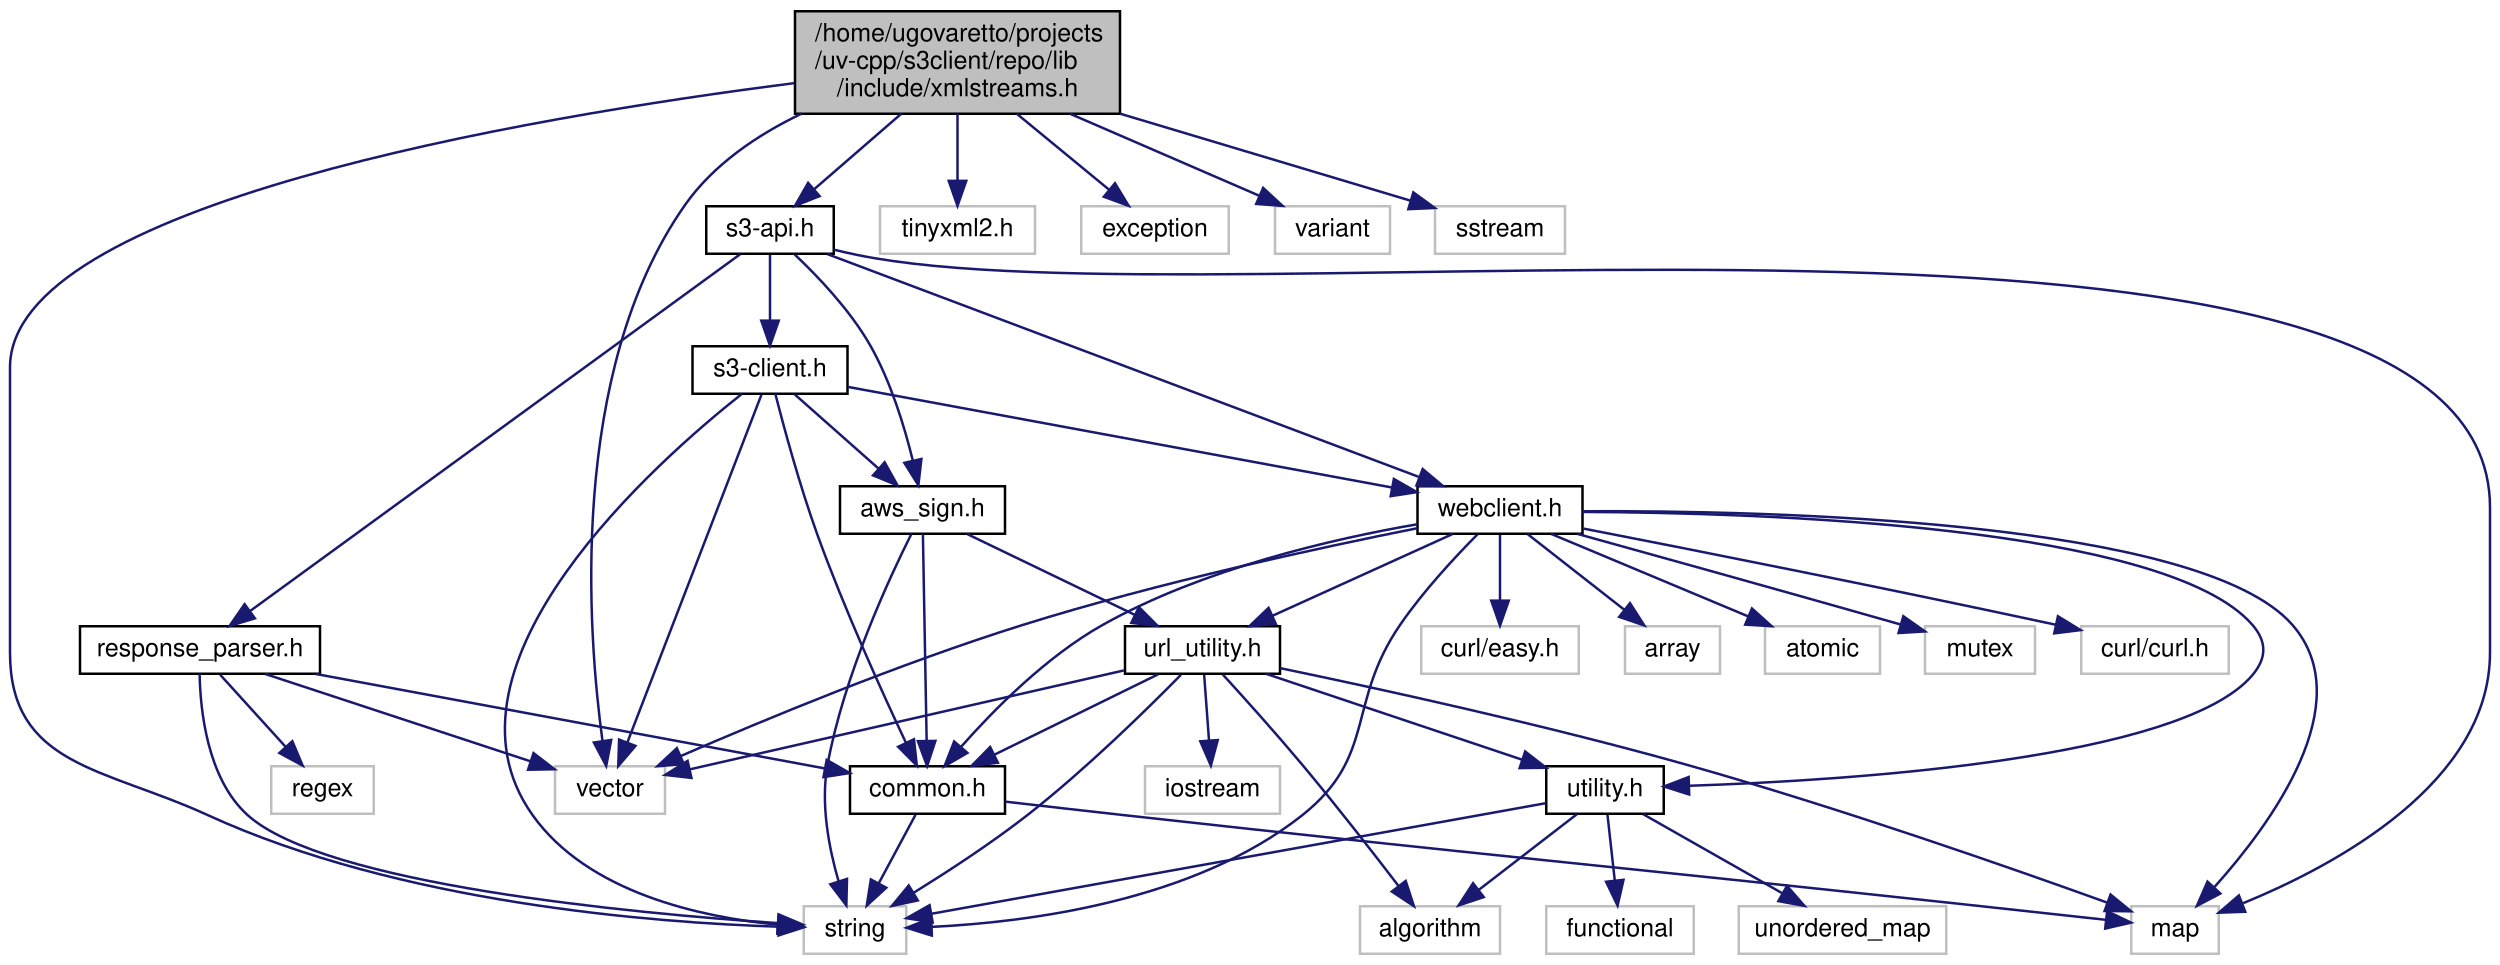
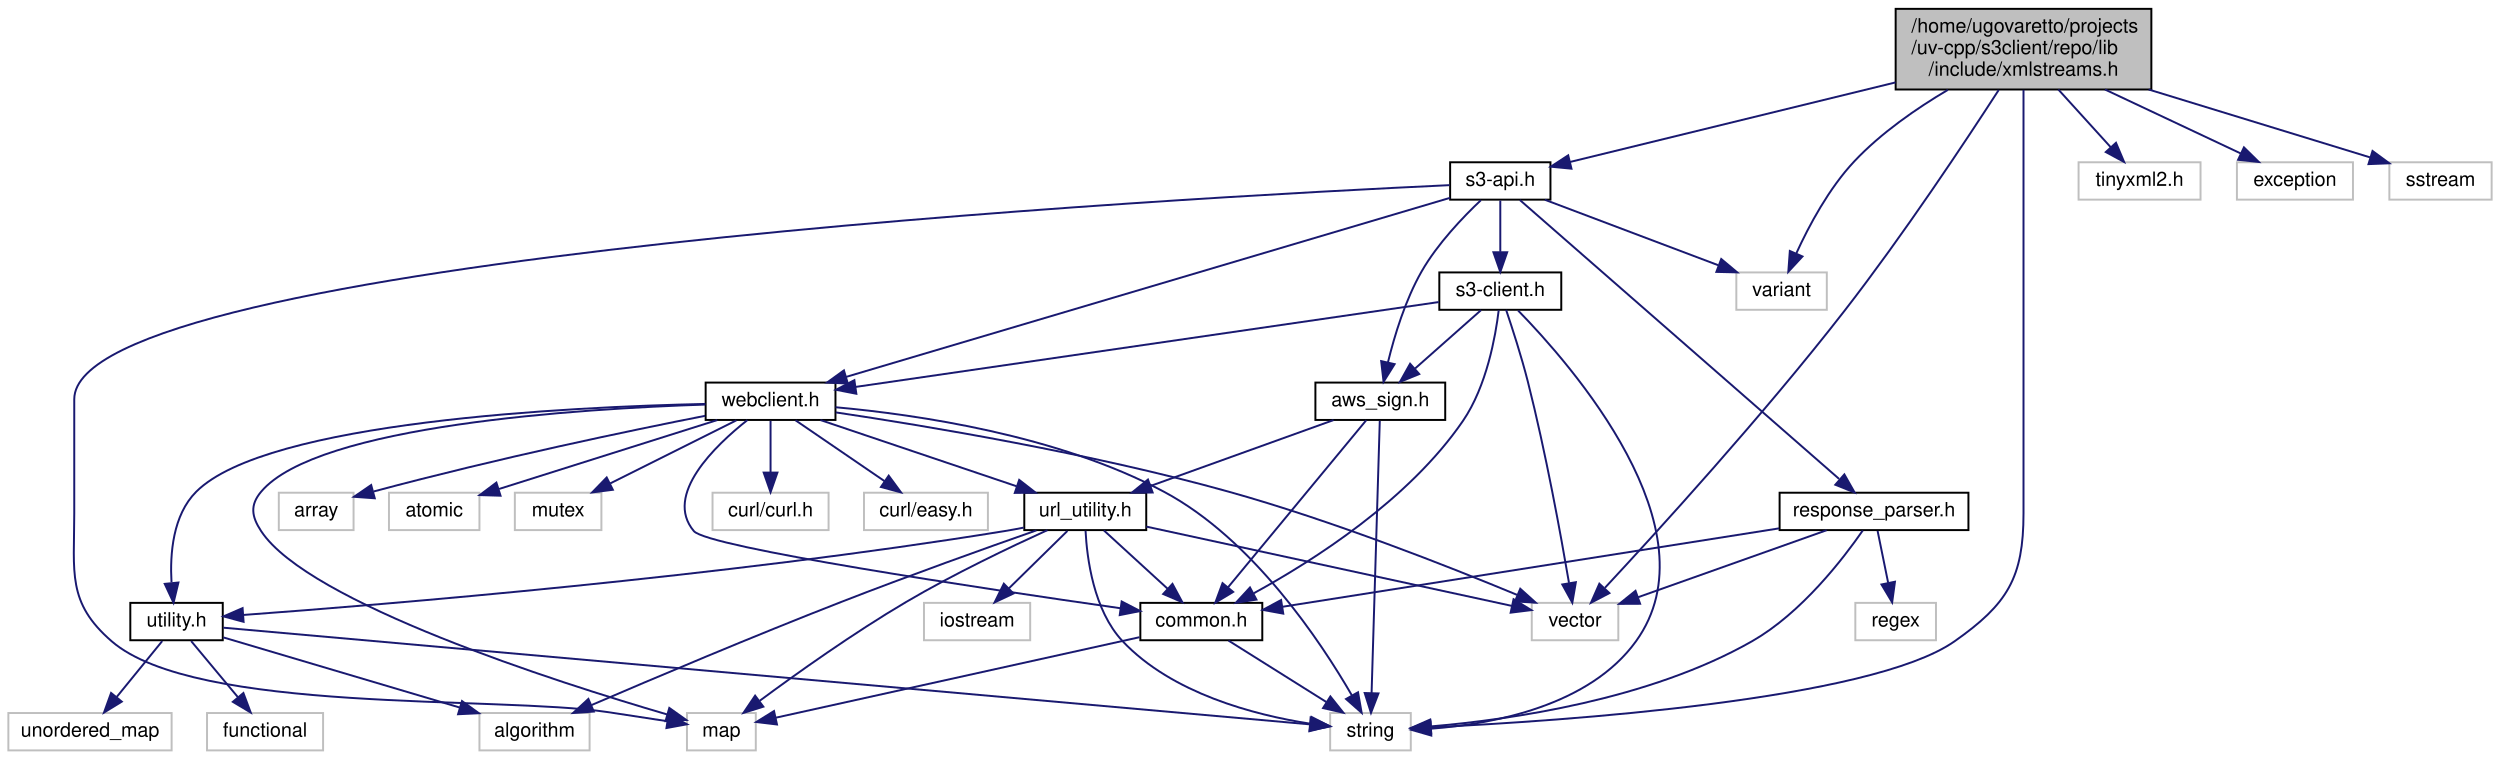
- <svg xmlns="http://www.w3.org/2000/svg" xmlns:xlink="http://www.w3.org/1999/xlink" width="1000pt" height="386pt" viewBox="0.00 0.00 1000.00 386.00">
+ <svg xmlns="http://www.w3.org/2000/svg" xmlns:xlink="http://www.w3.org/1999/xlink" width="1271pt" height="386pt" viewBox="0.00 0.00 1270.50 386.00">
  <g id="graph0" class="graph" transform="scale(1 1) rotate(0) translate(4 382)">
    <g id="node1" class="node">
      <g id="a_node1">
        <a xlink:title="xml parser and generator.">
-           <polygon fill="#bfbfbf" stroke="black" points="314,-336.5 314,-377.5 444,-377.5 444,-336.5 314,-336.5" />
-           <text text-anchor="start" x="322" y="-365.5" font-family="Helvetica,sans-Serif" font-size="10.00">/home/ugovaretto/projects</text>
-           <text text-anchor="start" x="322" y="-354.5" font-family="Helvetica,sans-Serif" font-size="10.00">/uv-cpp/s3client/repo/lib</text>
-           <text text-anchor="middle" x="379" y="-343.5" font-family="Helvetica,sans-Serif" font-size="10.00">/include/xmlstreams.h</text>
+           <polygon fill="#bfbfbf" stroke="black" points="959.5,-336.5 959.5,-377.5 1089.5,-377.5 1089.5,-336.5 959.5,-336.5" />
+           <text text-anchor="start" x="967.5" y="-365.5" font-family="Helvetica,sans-Serif" font-size="10.00">/home/ugovaretto/projects</text>
+           <text text-anchor="start" x="967.5" y="-354.5" font-family="Helvetica,sans-Serif" font-size="10.00">/uv-cpp/s3client/repo/lib</text>
+           <text text-anchor="middle" x="1024.5" y="-343.5" font-family="Helvetica,sans-Serif" font-size="10.00">/include/xmlstreams.h</text>
        </a>
      </g>
    </g>
    <g id="node2" class="node">
      <g id="a_node2">
        <a xlink:href="s3-api_8h.html" target="_top" xlink:title="declarations of S3Api class.">
-           <polygon fill="none" stroke="black" points="278.5,-280.5 278.5,-299.5 329.5,-299.5 329.5,-280.5 278.5,-280.5" />
-           <text text-anchor="middle" x="304" y="-287.5" font-family="Helvetica,sans-Serif" font-size="10.00">s3-api.h</text>
+           <polygon fill="none" stroke="black" points="733,-280.5 733,-299.5 784,-299.5 784,-280.5 733,-280.5" />
+           <text text-anchor="middle" x="758.5" y="-287.5" font-family="Helvetica,sans-Serif" font-size="10.00">s3-api.h</text>
        </a>
      </g>
    </g>
    <g id="edge1" class="edge">
-       <path fill="none" stroke="midnightblue" d="M356.5,-336.5C345.33,-326.82 332.04,-315.3 321.62,-306.27" />
-       <polygon fill="midnightblue" stroke="midnightblue" points="323.83,-303.56 313.98,-299.65 319.25,-308.85 323.83,-303.56" />
+       <path fill="none" stroke="midnightblue" d="M959.43,-340.1C907.28,-327.36 836.09,-309.96 793.94,-299.66" />
+       <polygon fill="midnightblue" stroke="midnightblue" points="794.68,-296.24 784.14,-297.26 793.02,-303.04 794.68,-296.24" />
    </g>
    <g id="node6" class="node">
      <g id="a_node6">
        <a xlink:title=" ">
-           <polygon fill="none" stroke="#bfbfbf" points="317.5,-0.5 317.5,-19.5 358.5,-19.5 358.5,-0.5 317.5,-0.5" />
-           <text text-anchor="middle" x="338" y="-7.5" font-family="Helvetica,sans-Serif" font-size="10.00">string</text>
-         </a>
-       </g>
-     </g>
-     <g id="edge45" class="edge">
-       <path fill="none" stroke="midnightblue" d="M313.85,-348.78C205.49,-334.93 0,-300.1 0,-235 0,-235 0,-235 0,-121 0,-75.53 37.68,-74.96 79,-56 155.9,-20.71 257.26,-12.93 307.31,-11.33" />
-       <polygon fill="midnightblue" stroke="midnightblue" points="307.57,-14.82 317.47,-11.07 307.39,-7.82 307.57,-14.82" />
+           <polygon fill="none" stroke="#bfbfbf" points="672,-0.5 672,-19.5 713,-19.5 713,-0.5 672,-0.5" />
+           <text text-anchor="middle" x="692.5" y="-7.5" font-family="Helvetica,sans-Serif" font-size="10.00">string</text>
+         </a>
+       </g>
+     </g>
+     <g id="edge46" class="edge">
+       <path fill="none" stroke="midnightblue" d="M1024.5,-336.3C1024.5,-312.35 1024.5,-270.71 1024.5,-235 1024.5,-235 1024.5,-235 1024.5,-121 1024.5,-88.19 1016.33,-74.89 989.5,-56 946.99,-26.06 790.52,-15.46 723.4,-12.24" />
+       <polygon fill="midnightblue" stroke="midnightblue" points="723.21,-8.72 713.06,-11.76 722.89,-15.72 723.21,-8.72" />
    </g>
    <g id="node10" class="node">
      <g id="a_node10">
        <a xlink:title=" ">
-           <polygon fill="none" stroke="#bfbfbf" points="218,-56.5 218,-75.5 262,-75.5 262,-56.5 218,-56.5" />
-           <text text-anchor="middle" x="240" y="-63.5" font-family="Helvetica,sans-Serif" font-size="10.00">vector</text>
-         </a>
-       </g>
-     </g>
-     <g id="edge47" class="edge">
-       <path fill="none" stroke="midnightblue" d="M316.53,-336.5C298.86,-328.01 281.37,-316.19 270,-300 222.99,-233.04 231.23,-127.94 237,-85.6" />
-       <polygon fill="midnightblue" stroke="midnightblue" points="240.48,-86.02 238.48,-75.61 233.55,-84.99 240.48,-86.02" />
+           <polygon fill="none" stroke="#bfbfbf" points="774.5,-56.5 774.5,-75.5 818.5,-75.5 818.5,-56.5 774.5,-56.5" />
+           <text text-anchor="middle" x="796.5" y="-63.5" font-family="Helvetica,sans-Serif" font-size="10.00">vector</text>
+         </a>
+       </g>
+     </g>
+     <g id="edge48" class="edge">
+       <path fill="none" stroke="midnightblue" d="M1011.91,-336.27C994.94,-310.03 963.39,-262.47 933.5,-224 891.86,-170.41 837.68,-111.06 811.7,-83.16" />
+       <polygon fill="midnightblue" stroke="midnightblue" points="813.97,-80.47 804.59,-75.55 808.86,-85.25 813.97,-80.47" />
    </g>
    <g id="node23" class="node">
      <g id="a_node23">
        <a xlink:title=" ">
-           <polygon fill="none" stroke="#bfbfbf" points="348,-280.5 348,-299.5 410,-299.5 410,-280.5 348,-280.5" />
-           <text text-anchor="middle" x="379" y="-287.5" font-family="Helvetica,sans-Serif" font-size="10.00">tinyxml2.h</text>
-         </a>
-       </g>
-     </g>
-     <g id="edge43" class="edge">
-       <path fill="none" stroke="midnightblue" d="M379,-336.5C379,-328.07 379,-318.24 379,-309.87" />
-       <polygon fill="midnightblue" stroke="midnightblue" points="382.5,-309.65 379,-299.65 375.5,-309.65 382.5,-309.65" />
+           <polygon fill="none" stroke="#bfbfbf" points="878.5,-224.5 878.5,-243.5 924.5,-243.5 924.5,-224.5 878.5,-224.5" />
+           <text text-anchor="middle" x="901.5" y="-231.5" font-family="Helvetica,sans-Serif" font-size="10.00">variant</text>
+         </a>
+       </g>
+     </g>
+     <g id="edge47" class="edge">
+       <path fill="none" stroke="midnightblue" d="M986.04,-336.31C970.03,-326.84 952.06,-314.4 938.5,-300 925.59,-286.29 915.43,-267.25 909.05,-253.32" />
+       <polygon fill="midnightblue" stroke="midnightblue" points="912.12,-251.62 904.93,-243.84 905.7,-254.41 912.12,-251.62" />
    </g>
    <g id="node24" class="node">
      <g id="a_node24">
        <a xlink:title=" ">
-           <polygon fill="none" stroke="#bfbfbf" points="428.5,-280.5 428.5,-299.5 487.5,-299.5 487.5,-280.5 428.5,-280.5" />
-           <text text-anchor="middle" x="458" y="-287.5" font-family="Helvetica,sans-Serif" font-size="10.00">exception</text>
+           <polygon fill="none" stroke="#bfbfbf" points="1052.5,-280.5 1052.5,-299.5 1114.5,-299.5 1114.5,-280.5 1052.5,-280.5" />
+           <text text-anchor="middle" x="1083.5" y="-287.5" font-family="Helvetica,sans-Serif" font-size="10.00">tinyxml2.h</text>
        </a>
      </g>
    </g>
    <g id="edge44" class="edge">
-       <path fill="none" stroke="midnightblue" d="M402.7,-336.5C414.58,-326.72 428.74,-315.07 439.76,-306.01" />
-       <polygon fill="midnightblue" stroke="midnightblue" points="441.99,-308.71 447.48,-299.65 437.54,-303.3 441.99,-308.71" />
+       <path fill="none" stroke="midnightblue" d="M1042.2,-336.5C1050.73,-327.11 1060.82,-315.98 1068.9,-307.08" />
+       <polygon fill="midnightblue" stroke="midnightblue" points="1071.52,-309.41 1075.65,-299.65 1066.33,-304.7 1071.52,-309.41" />
    </g>
    <g id="node25" class="node">
      <g id="a_node25">
        <a xlink:title=" ">
-           <polygon fill="none" stroke="#bfbfbf" points="506,-280.5 506,-299.5 552,-299.5 552,-280.5 506,-280.5" />
-           <text text-anchor="middle" x="529" y="-287.5" font-family="Helvetica,sans-Serif" font-size="10.00">variant</text>
-         </a>
-       </g>
-     </g>
-     <g id="edge46" class="edge">
-       <path fill="none" stroke="midnightblue" d="M424,-336.5C448.55,-325.86 478.23,-313 499.76,-303.67" />
-       <polygon fill="midnightblue" stroke="midnightblue" points="501.25,-306.84 509.03,-299.65 498.47,-300.42 501.25,-306.84" />
+           <polygon fill="none" stroke="#bfbfbf" points="1133,-280.5 1133,-299.5 1192,-299.5 1192,-280.5 1133,-280.5" />
+           <text text-anchor="middle" x="1162.5" y="-287.5" font-family="Helvetica,sans-Serif" font-size="10.00">exception</text>
+         </a>
+       </g>
+     </g>
+     <g id="edge45" class="edge">
+       <path fill="none" stroke="midnightblue" d="M1065.9,-336.5C1088.28,-325.96 1115.3,-313.23 1135.06,-303.92" />
+       <polygon fill="midnightblue" stroke="midnightblue" points="1136.57,-307.08 1144.13,-299.65 1133.59,-300.75 1136.57,-307.08" />
    </g>
    <g id="node26" class="node">
      <g id="a_node26">
        <a xlink:title=" ">
-           <polygon fill="none" stroke="#bfbfbf" points="570,-280.5 570,-299.5 622,-299.5 622,-280.5 570,-280.5" />
-           <text text-anchor="middle" x="596" y="-287.5" font-family="Helvetica,sans-Serif" font-size="10.00">sstream</text>
-         </a>
-       </g>
-     </g>
-     <g id="edge48" class="edge">
-       <path fill="none" stroke="midnightblue" d="M444.11,-336.5C482.18,-325.09 528.79,-311.13 560.26,-301.71" />
-       <polygon fill="midnightblue" stroke="midnightblue" points="561.34,-305.04 569.92,-298.81 559.33,-298.33 561.34,-305.04" />
+           <polygon fill="none" stroke="#bfbfbf" points="1210.5,-280.5 1210.5,-299.5 1262.5,-299.5 1262.5,-280.5 1210.5,-280.5" />
+           <text text-anchor="middle" x="1236.5" y="-287.5" font-family="Helvetica,sans-Serif" font-size="10.00">sstream</text>
+         </a>
+       </g>
+     </g>
+     <g id="edge49" class="edge">
+       <path fill="none" stroke="midnightblue" d="M1088.11,-336.5C1124.93,-325.21 1169.91,-311.42 1200.64,-302" />
+       <polygon fill="midnightblue" stroke="midnightblue" points="1201.94,-305.26 1210.48,-298.98 1199.89,-298.56 1201.94,-305.26" />
    </g>
    <g id="node3" class="node">
      <g id="a_node3">
        <a xlink:href="aws__sign_8h.html" target="_top" xlink:title="Public interface to signing URLs and HTTP headers with the S3v4 protocol standard.">
-           <polygon fill="none" stroke="black" points="332,-168.5 332,-187.5 398,-187.5 398,-168.5 332,-168.5" />
-           <text text-anchor="middle" x="365" y="-175.5" font-family="Helvetica,sans-Serif" font-size="10.00">aws_sign.h</text>
+           <polygon fill="none" stroke="black" points="664.5,-168.5 664.5,-187.5 730.5,-187.5 730.5,-168.5 664.5,-168.5" />
+           <text text-anchor="middle" x="697.5" y="-175.5" font-family="Helvetica,sans-Serif" font-size="10.00">aws_sign.h</text>
        </a>
      </g>
    </g>
    <g id="edge2" class="edge">
-       <path fill="none" stroke="midnightblue" d="M313.84,-280.24C322.82,-271.77 335.9,-258.15 344,-244 352.28,-229.52 357.8,-211.34 361.09,-197.89" />
-       <polygon fill="midnightblue" stroke="midnightblue" points="364.56,-198.41 363.35,-187.89 357.73,-196.87 364.56,-198.41" />
+       <path fill="none" stroke="midnightblue" d="M748.66,-280.24C739.68,-271.77 726.6,-258.15 718.5,-244 710.22,-229.52 704.7,-211.34 701.41,-197.89" />
+       <polygon fill="midnightblue" stroke="midnightblue" points="704.77,-196.87 699.15,-187.89 697.94,-198.41 704.77,-196.87" />
    </g>
    <g id="node5" class="node">
      <g id="a_node5">
        <a xlink:title=" ">
-           <polygon fill="none" stroke="#bfbfbf" points="848.5,-0.5 848.5,-19.5 883.5,-19.5 883.5,-0.5 848.5,-0.5" />
-           <text text-anchor="middle" x="866" y="-7.5" font-family="Helvetica,sans-Serif" font-size="10.00">map</text>
+           <polygon fill="none" stroke="#bfbfbf" points="345,-0.5 345,-19.5 380,-19.5 380,-0.5 345,-0.5" />
+           <text text-anchor="middle" x="362.5" y="-7.5" font-family="Helvetica,sans-Serif" font-size="10.00">map</text>
        </a>
      </g>
    </g>
    <g id="edge42" class="edge">
-       <path fill="none" stroke="midnightblue" d="M329.55,-282.12C332.72,-281.36 335.93,-280.63 339,-280 482.83,-250.46 992,-325.84 992,-179 992,-179 992,-179 992,-121 992,-68.98 930.29,-35.89 893.24,-20.72" />
-       <polygon fill="midnightblue" stroke="midnightblue" points="894.11,-17.3 883.52,-16.92 891.56,-23.82 894.11,-17.3" />
+       <path fill="none" stroke="midnightblue" d="M732.7,-287.87C603.55,-281.86 33.5,-251.25 33.5,-179 33.5,-179 33.5,-179 33.5,-121 33.5,-90.9 29.76,-75.71 52.5,-56 95.25,-18.95 248.55,-28.34 304.5,-20 314.49,-18.51 325.44,-16.83 335.11,-15.32" />
+       <polygon fill="midnightblue" stroke="midnightblue" points="335.66,-18.78 345,-13.77 334.57,-11.86 335.66,-18.78" />
    </g>
    <g id="node14" class="node">
      <g id="a_node14">
        <a xlink:href="response__parser_8h.html" target="_top" xlink:title="Functions to parse XML and HTTP headers.">
-           <polygon fill="none" stroke="black" points="28,-112.5 28,-131.5 124,-131.5 124,-112.5 28,-112.5" />
-           <text text-anchor="middle" x="76" y="-119.5" font-family="Helvetica,sans-Serif" font-size="10.00">response_parser.h</text>
+           <polygon fill="none" stroke="black" points="900.5,-112.5 900.5,-131.5 996.5,-131.5 996.5,-112.5 900.5,-112.5" />
+           <text text-anchor="middle" x="948.5" y="-119.5" font-family="Helvetica,sans-Serif" font-size="10.00">response_parser.h</text>
        </a>
      </g>
    </g>
    <g id="edge19" class="edge">
-       <path fill="none" stroke="midnightblue" d="M292.06,-280.31C255.13,-253.42 142.41,-171.35 96.14,-137.67" />
-       <polygon fill="midnightblue" stroke="midnightblue" points="97.96,-134.66 87.82,-131.61 93.84,-140.32 97.96,-134.66" />
+       <path fill="none" stroke="midnightblue" d="M768.45,-280.31C798.97,-253.64 891.6,-172.72 930.74,-138.52" />
+       <polygon fill="midnightblue" stroke="midnightblue" points="933.42,-140.82 938.65,-131.61 928.82,-135.55 933.42,-140.82" />
    </g>
    <g id="node16" class="node">
      <g id="a_node16">
        <a xlink:href="s3-client_8h.html" target="_top" xlink:title="declaration of functions and data types for sending S3 requests, signing URLs and downloading and upl...">
-           <polygon fill="none" stroke="black" points="273,-224.5 273,-243.5 335,-243.5 335,-224.5 273,-224.5" />
-           <text text-anchor="middle" x="304" y="-231.5" font-family="Helvetica,sans-Serif" font-size="10.00">s3-client.h</text>
+           <polygon fill="none" stroke="black" points="727.5,-224.5 727.5,-243.5 789.5,-243.5 789.5,-224.5 727.5,-224.5" />
+           <text text-anchor="middle" x="758.5" y="-231.5" font-family="Helvetica,sans-Serif" font-size="10.00">s3-client.h</text>
        </a>
      </g>
    </g>
    <g id="edge24" class="edge">
-       <path fill="none" stroke="midnightblue" d="M304,-280.08C304,-273.01 304,-262.86 304,-253.99" />
-       <polygon fill="midnightblue" stroke="midnightblue" points="307.5,-253.75 304,-243.75 300.5,-253.75 307.5,-253.75" />
+       <path fill="none" stroke="midnightblue" d="M758.5,-280.08C758.5,-273.01 758.5,-262.86 758.5,-253.99" />
+       <polygon fill="midnightblue" stroke="midnightblue" points="762,-253.75 758.5,-243.75 755,-253.75 762,-253.75" />
    </g>
    <g id="node17" class="node">
      <g id="a_node17">
        <a xlink:href="webclient_8h.html" target="_top" xlink:title="declaration of WebClient class wrapping libcurl to send web requests.">
-           <polygon fill="none" stroke="black" points="563,-168.5 563,-187.5 629,-187.5 629,-168.5 563,-168.5" />
-           <text text-anchor="middle" x="596" y="-175.5" font-family="Helvetica,sans-Serif" font-size="10.00">webclient.h</text>
+           <polygon fill="none" stroke="black" points="354.5,-168.5 354.5,-187.5 420.5,-187.5 420.5,-168.5 354.5,-168.5" />
+           <text text-anchor="middle" x="387.5" y="-175.5" font-family="Helvetica,sans-Serif" font-size="10.00">webclient.h</text>
        </a>
      </g>
    </g>
    <g id="edge41" class="edge">
-       <path fill="none" stroke="midnightblue" d="M326.91,-280.37C378.51,-260.93 503.96,-213.67 563.54,-191.23" />
-       <polygon fill="midnightblue" stroke="midnightblue" points="565.07,-194.39 573.19,-187.59 562.6,-187.84 565.07,-194.39" />
+       <path fill="none" stroke="midnightblue" d="M733,-281.44C669.08,-262.49 501.71,-212.86 425.85,-190.37" />
+       <polygon fill="midnightblue" stroke="midnightblue" points="426.79,-187 416.21,-187.51 424.8,-193.71 426.79,-187" />
+     </g>
+     <g id="edge43" class="edge">
+       <path fill="none" stroke="midnightblue" d="M781.16,-280.44C804.9,-271.48 842.41,-257.31 869.24,-247.18" />
+       <polygon fill="midnightblue" stroke="midnightblue" points="870.83,-250.32 878.95,-243.52 868.36,-243.77 870.83,-250.32" />
    </g>
    <g id="node4" class="node">
      <g id="a_node4">
        <a xlink:href="common_8h.html" target="_top" xlink:title="Common definitions.">
-           <polygon fill="none" stroke="black" points="336,-56.5 336,-75.5 398,-75.5 398,-56.5 336,-56.5" />
-           <text text-anchor="middle" x="367" y="-63.5" font-family="Helvetica,sans-Serif" font-size="10.00">common.h</text>
+           <polygon fill="none" stroke="black" points="575.5,-56.5 575.5,-75.5 637.5,-75.5 637.5,-56.5 575.5,-56.5" />
+           <text text-anchor="middle" x="606.5" y="-63.5" font-family="Helvetica,sans-Serif" font-size="10.00">common.h</text>
        </a>
      </g>
    </g>
    <g id="edge3" class="edge">
-       <path fill="none" stroke="midnightblue" d="M365.16,-168.37C365.48,-150.62 366.22,-109.67 366.66,-85.6" />
-       <polygon fill="midnightblue" stroke="midnightblue" points="370.16,-85.65 366.84,-75.59 363.16,-85.53 370.16,-85.65" />
+       <path fill="none" stroke="midnightblue" d="M690.36,-168.37C675.21,-150.05 639.63,-107.05 620.04,-83.36" />
+       <polygon fill="midnightblue" stroke="midnightblue" points="622.68,-81.07 613.61,-75.59 617.28,-85.53 622.68,-81.07" />
    </g>
    <g id="edge18" class="edge">
-       <path fill="none" stroke="midnightblue" d="M360.54,-168.39C351.97,-151.32 333.5,-111.76 327,-76 324.15,-60.34 327.64,-42.51 331.43,-29.5" />
-       <polygon fill="midnightblue" stroke="midnightblue" points="334.8,-30.44 334.54,-19.84 328.14,-28.29 334.8,-30.44" />
+       <path fill="none" stroke="midnightblue" d="M697.23,-168.08C696.44,-141.95 694.13,-65.21 693.06,-29.58" />
+       <polygon fill="midnightblue" stroke="midnightblue" points="696.56,-29.46 692.76,-19.57 689.56,-29.67 696.56,-29.46" />
    </g>
    <g id="node7" class="node">
      <g id="a_node7">
        <a xlink:href="url__utility_8h.html" target="_top" xlink:title="Internal utility functions to process and parse text and URLs and create S3 signature keys.">
-           <polygon fill="none" stroke="black" points="446,-112.5 446,-131.5 508,-131.5 508,-112.5 446,-112.5" />
-           <text text-anchor="middle" x="477" y="-119.5" font-family="Helvetica,sans-Serif" font-size="10.00">url_utility.h</text>
+           <polygon fill="none" stroke="black" points="516.5,-112.5 516.5,-131.5 578.5,-131.5 578.5,-112.5 516.5,-112.5" />
+           <text text-anchor="middle" x="547.5" y="-119.5" font-family="Helvetica,sans-Serif" font-size="10.00">url_utility.h</text>
        </a>
      </g>
    </g>
    <g id="edge6" class="edge">
-       <path fill="none" stroke="midnightblue" d="M382.99,-168.32C401.04,-159.62 429.05,-146.12 449.8,-136.11" />
-       <polygon fill="midnightblue" stroke="midnightblue" points="451.56,-139.15 459.05,-131.65 448.52,-132.84 451.56,-139.15" />
+       <path fill="none" stroke="midnightblue" d="M673.73,-168.44C648.61,-159.4 608.79,-145.06 580.6,-134.92" />
+       <polygon fill="midnightblue" stroke="midnightblue" points="581.75,-131.61 571.16,-131.52 579.38,-138.2 581.75,-131.61" />
    </g>
    <g id="edge4" class="edge">
-       <path fill="none" stroke="midnightblue" d="M398.12,-61.34C412.4,-59.68 429.55,-57.71 445,-56 595.59,-39.32 633.36,-36.27 784,-20 802.05,-18.05 822.33,-15.83 838.2,-14.08" />
-       <polygon fill="midnightblue" stroke="midnightblue" points="838.85,-17.53 848.41,-12.95 838.08,-10.57 838.85,-17.53" />
+       <path fill="none" stroke="midnightblue" d="M575.1,-58.05C526.98,-47.4 435.77,-27.22 390.06,-17.1" />
+       <polygon fill="midnightblue" stroke="midnightblue" points="390.77,-13.67 380.25,-14.93 389.26,-20.51 390.77,-13.67" />
    </g>
    <g id="edge5" class="edge">
-       <path fill="none" stroke="midnightblue" d="M362.21,-56.08C358.24,-48.69 352.47,-37.95 347.57,-28.81" />
-       <polygon fill="midnightblue" stroke="midnightblue" points="350.51,-26.91 342.7,-19.75 344.35,-30.22 350.51,-26.91" />
+       <path fill="none" stroke="midnightblue" d="M620.32,-56.32C633.73,-47.9 654.32,-34.97 670.09,-25.07" />
+       <polygon fill="midnightblue" stroke="midnightblue" points="672.11,-27.94 678.72,-19.65 668.39,-22.01 672.11,-27.94" />
    </g>
    <g id="edge12" class="edge">
-       <path fill="none" stroke="midnightblue" d="M459.33,-112.32C441.61,-103.62 414.1,-90.12 393.71,-80.11" />
-       <polygon fill="midnightblue" stroke="midnightblue" points="395.15,-76.92 384.63,-75.65 392.06,-83.2 395.15,-76.92" />
+       <path fill="none" stroke="midnightblue" d="M556.98,-112.32C565.7,-104.34 578.84,-92.31 589.4,-82.65" />
+       <polygon fill="midnightblue" stroke="midnightblue" points="591.83,-85.17 596.85,-75.83 587.11,-80 591.83,-85.17" />
    </g>
    <g id="edge9" class="edge">
-       <path fill="none" stroke="midnightblue" d="M508.14,-114.72C546.65,-106.73 614.1,-92.05 671,-76 731.59,-58.91 801.28,-34.51 838.75,-20.99" />
-       <polygon fill="midnightblue" stroke="midnightblue" points="840.22,-24.18 848.43,-17.48 837.83,-17.6 840.22,-24.18" />
+       <path fill="none" stroke="midnightblue" d="M528.25,-112.48C509.54,-103.96 480.5,-90.13 456.5,-76 429.76,-60.26 400.6,-39.49 381.97,-25.71" />
+       <polygon fill="midnightblue" stroke="midnightblue" points="383.83,-22.73 373.72,-19.56 379.65,-28.34 383.83,-22.73" />
    </g>
    <g id="edge10" class="edge">
-       <path fill="none" stroke="midnightblue" d="M468.37,-112.07C455.57,-99.05 430.52,-74.38 407,-56 392.53,-44.7 375.22,-33.41 361.56,-24.97" />
-       <polygon fill="midnightblue" stroke="midnightblue" points="363.13,-21.83 352.76,-19.62 359.49,-27.81 363.13,-21.83" />
+       <path fill="none" stroke="midnightblue" d="M547.64,-112.2C548.34,-98.43 551.66,-71.74 566.5,-56 591.51,-29.48 633.21,-18.56 661.74,-14.09" />
+       <polygon fill="midnightblue" stroke="midnightblue" points="662.54,-17.51 671.97,-12.67 661.58,-10.57 662.54,-17.51" />
    </g>
    <g id="node8" class="node">
      <g id="a_node8">
        <a xlink:title=" ">
-           <polygon fill="none" stroke="#bfbfbf" points="540,-0.5 540,-19.5 596,-19.5 596,-0.5 540,-0.5" />
-           <text text-anchor="middle" x="568" y="-7.5" font-family="Helvetica,sans-Serif" font-size="10.00">algorithm</text>
+           <polygon fill="none" stroke="#bfbfbf" points="239.5,-0.5 239.5,-19.5 295.5,-19.5 295.5,-0.5 239.5,-0.5" />
+           <text text-anchor="middle" x="267.5" y="-7.5" font-family="Helvetica,sans-Serif" font-size="10.00">algorithm</text>
        </a>
      </g>
    </g>
    <g id="edge7" class="edge">
-       <path fill="none" stroke="midnightblue" d="M485.13,-112.18C493.33,-103.2 506.28,-88.83 517,-76 530.45,-59.9 545.18,-40.98 555.33,-27.72" />
-       <polygon fill="midnightblue" stroke="midnightblue" points="558.28,-29.62 561.56,-19.55 552.72,-25.38 558.28,-29.62" />
+       <path fill="none" stroke="midnightblue" d="M522.67,-112.37C497.55,-103.55 457.64,-89.3 423.5,-76 378.85,-58.61 327.67,-36.95 296.48,-23.55" />
+       <polygon fill="midnightblue" stroke="midnightblue" points="297.65,-20.24 287.08,-19.5 294.88,-26.67 297.65,-20.24" />
    </g>
    <g id="node9" class="node">
      <g id="a_node9">
        <a xlink:title=" ">
-           <polygon fill="none" stroke="#bfbfbf" points="454,-56.5 454,-75.5 508,-75.5 508,-56.5 454,-56.5" />
-           <text text-anchor="middle" x="481" y="-63.5" font-family="Helvetica,sans-Serif" font-size="10.00">iostream</text>
+           <polygon fill="none" stroke="#bfbfbf" points="465.5,-56.5 465.5,-75.5 519.5,-75.5 519.5,-56.5 465.5,-56.5" />
+           <text text-anchor="middle" x="492.5" y="-63.5" font-family="Helvetica,sans-Serif" font-size="10.00">iostream</text>
        </a>
      </g>
    </g>
    <g id="edge8" class="edge">
-       <path fill="none" stroke="midnightblue" d="M477.66,-112.08C478.18,-105.01 478.94,-94.86 479.59,-85.99" />
-       <polygon fill="midnightblue" stroke="midnightblue" points="483.1,-85.98 480.35,-75.75 476.12,-85.47 483.1,-85.98" />
+       <path fill="none" stroke="midnightblue" d="M538.42,-112.08C530.33,-104.14 518.3,-92.34 508.59,-82.8" />
+       <polygon fill="midnightblue" stroke="midnightblue" points="511,-80.26 501.41,-75.75 506.1,-85.25 511,-80.26" />
    </g>
    <g id="edge11" class="edge">
-       <path fill="none" stroke="midnightblue" d="M445.53,-113.83C400.32,-103.53 317.45,-84.65 271.97,-74.28" />
-       <polygon fill="midnightblue" stroke="midnightblue" points="272.58,-70.83 262.06,-72.03 271.03,-77.66 272.58,-70.83" />
+       <path fill="none" stroke="midnightblue" d="M578.53,-114.27C626.02,-103.97 716.27,-84.4 764.39,-73.96" />
+       <polygon fill="midnightblue" stroke="midnightblue" points="765.24,-77.36 774.27,-71.82 763.76,-70.52 765.24,-77.36" />
    </g>
    <g id="node11" class="node">
      <g id="a_node11">
        <a xlink:href="lib_2include_2utility_8h.html" target="_top" xlink:title="internal utility functions">
-           <polygon fill="none" stroke="black" points="614.5,-56.5 614.5,-75.5 661.5,-75.5 661.5,-56.5 614.5,-56.5" />
-           <text text-anchor="middle" x="638" y="-63.5" font-family="Helvetica,sans-Serif" font-size="10.00">utility.h</text>
+           <polygon fill="none" stroke="black" points="62,-56.5 62,-75.5 109,-75.5 109,-56.5 62,-56.5" />
+           <text text-anchor="middle" x="85.5" y="-63.5" font-family="Helvetica,sans-Serif" font-size="10.00">utility.h</text>
        </a>
      </g>
    </g>
    <g id="edge13" class="edge">
-       <path fill="none" stroke="midnightblue" d="M502.51,-112.44C530.15,-103.17 574.37,-88.34 604.72,-78.16" />
-       <polygon fill="midnightblue" stroke="midnightblue" points="606.07,-81.4 614.44,-74.9 603.85,-74.76 606.07,-81.4" />
+       <path fill="none" stroke="midnightblue" d="M516.23,-113.77C512.95,-113.12 509.66,-112.51 506.5,-112 363.65,-88.76 191.5,-74.65 119.62,-69.37" />
+       <polygon fill="midnightblue" stroke="midnightblue" points="119.59,-65.86 109.36,-68.63 119.08,-72.84 119.59,-65.86" />
    </g>
    <g id="edge16" class="edge">
-       <path fill="none" stroke="midnightblue" d="M614.46,-60.76C560.64,-51.08 428.65,-27.32 368.62,-16.51" />
-       <polygon fill="midnightblue" stroke="midnightblue" points="369.07,-13.04 358.61,-14.71 367.83,-19.93 369.07,-13.04" />
+       <path fill="none" stroke="midnightblue" d="M109.3,-62.88C204.13,-54.45 555.12,-23.22 661.65,-13.74" />
+       <polygon fill="midnightblue" stroke="midnightblue" points="662.08,-17.22 671.74,-12.85 661.46,-10.25 662.08,-17.22" />
    </g>
    <g id="edge14" class="edge">
-       <path fill="none" stroke="midnightblue" d="M626.75,-56.32C616.2,-48.18 600.2,-35.84 587.56,-26.09" />
-       <polygon fill="midnightblue" stroke="midnightblue" points="589.51,-23.17 579.45,-19.83 585.23,-28.71 589.51,-23.17" />
+       <path fill="none" stroke="midnightblue" d="M109.29,-57.94C139.85,-48.87 193.27,-33.03 229.49,-22.28" />
+       <polygon fill="midnightblue" stroke="midnightblue" points="230.62,-25.59 239.22,-19.39 228.63,-18.88 230.62,-25.59" />
    </g>
    <g id="node12" class="node">
      <g id="a_node12">
        <a xlink:title=" ">
-           <polygon fill="none" stroke="#bfbfbf" points="614.5,-0.5 614.5,-19.5 673.5,-19.5 673.5,-0.5 614.5,-0.5" />
-           <text text-anchor="middle" x="644" y="-7.5" font-family="Helvetica,sans-Serif" font-size="10.00">functional</text>
+           <polygon fill="none" stroke="#bfbfbf" points="101,-0.5 101,-19.5 160,-19.5 160,-0.5 101,-0.5" />
+           <text text-anchor="middle" x="130.5" y="-7.5" font-family="Helvetica,sans-Serif" font-size="10.00">functional</text>
        </a>
      </g>
    </g>
    <g id="edge15" class="edge">
-       <path fill="none" stroke="midnightblue" d="M638.99,-56.08C639.79,-48.93 640.93,-38.64 641.92,-29.69" />
-       <polygon fill="midnightblue" stroke="midnightblue" points="645.4,-30.08 643.03,-19.75 638.44,-29.3 645.4,-30.08" />
+       <path fill="none" stroke="midnightblue" d="M92.93,-56.08C99.35,-48.38 108.81,-37.03 116.62,-27.65" />
+       <polygon fill="midnightblue" stroke="midnightblue" points="119.49,-29.67 123.21,-19.75 114.12,-25.19 119.49,-29.67" />
    </g>
    <g id="node13" class="node">
      <g id="a_node13">
        <a xlink:title=" ">
-           <polygon fill="none" stroke="#bfbfbf" points="691.5,-0.5 691.5,-19.5 774.5,-19.5 774.5,-0.5 691.5,-0.5" />
-           <text text-anchor="middle" x="733" y="-7.5" font-family="Helvetica,sans-Serif" font-size="10.00">unordered_map</text>
+           <polygon fill="none" stroke="#bfbfbf" points="0,-0.5 0,-19.5 83,-19.5 83,-0.5 0,-0.5" />
+           <text text-anchor="middle" x="41.5" y="-7.5" font-family="Helvetica,sans-Serif" font-size="10.00">unordered_map</text>
        </a>
      </g>
    </g>
    <g id="edge17" class="edge">
-       <path fill="none" stroke="midnightblue" d="M653.26,-56.32C668.22,-47.82 691.25,-34.73 708.73,-24.8" />
-       <polygon fill="midnightblue" stroke="midnightblue" points="710.81,-27.64 717.77,-19.65 707.35,-21.55 710.81,-27.64" />
+       <path fill="none" stroke="midnightblue" d="M78.23,-56.08C71.96,-48.38 62.71,-37.03 55.07,-27.65" />
+       <polygon fill="midnightblue" stroke="midnightblue" points="57.66,-25.29 48.63,-19.75 52.23,-29.71 57.66,-25.29" />
    </g>
    <g id="edge23" class="edge">
-       <path fill="none" stroke="midnightblue" d="M122.11,-112.44C178.27,-102.02 272.27,-84.58 326,-74.61" />
-       <polygon fill="midnightblue" stroke="midnightblue" points="326.68,-78.04 335.87,-72.78 325.4,-71.16 326.68,-78.04" />
+       <path fill="none" stroke="midnightblue" d="M900.23,-113.38C832.73,-102.72 711.31,-83.55 647.78,-73.52" />
+       <polygon fill="midnightblue" stroke="midnightblue" points="648.16,-70.03 637.73,-71.93 647.06,-76.95 648.16,-70.03" />
    </g>
    <g id="edge21" class="edge">
-       <path fill="none" stroke="midnightblue" d="M75.85,-112.37C76.1,-98.33 78.77,-70.66 95,-56 125.79,-28.18 248.82,-16.71 307.09,-12.76" />
-       <polygon fill="midnightblue" stroke="midnightblue" points="307.43,-16.25 317.18,-12.11 306.98,-9.26 307.43,-16.25" />
+       <path fill="none" stroke="midnightblue" d="M942.78,-112.3C933.01,-98.17 911.69,-70.37 886.5,-56 834.23,-26.18 763.37,-16.11 723.35,-12.71" />
+       <polygon fill="midnightblue" stroke="midnightblue" points="723.39,-9.21 713.16,-11.94 722.86,-16.19 723.39,-9.21" />
    </g>
    <g id="edge22" class="edge">
-       <path fill="none" stroke="midnightblue" d="M101.99,-112.44C130.71,-102.99 177.01,-87.74 207.96,-77.55" />
-       <polygon fill="midnightblue" stroke="midnightblue" points="209.41,-80.76 217.82,-74.3 207.22,-74.11 209.41,-80.76" />
+       <path fill="none" stroke="midnightblue" d="M924.42,-112.44C898.51,-103.24 857.18,-88.56 828.54,-78.38" />
+       <polygon fill="midnightblue" stroke="midnightblue" points="829.58,-75.04 818.99,-74.99 827.24,-81.63 829.58,-75.04" />
    </g>
    <g id="node15" class="node">
      <g id="a_node15">
        <a xlink:title=" ">
-           <polygon fill="none" stroke="#bfbfbf" points="104.5,-56.5 104.5,-75.5 145.5,-75.5 145.5,-56.5 104.5,-56.5" />
-           <text text-anchor="middle" x="125" y="-63.5" font-family="Helvetica,sans-Serif" font-size="10.00">regex</text>
+           <polygon fill="none" stroke="#bfbfbf" points="939,-56.5 939,-75.5 980,-75.5 980,-56.5 939,-56.5" />
+           <text text-anchor="middle" x="959.5" y="-63.5" font-family="Helvetica,sans-Serif" font-size="10.00">regex</text>
        </a>
      </g>
    </g>
    <g id="edge20" class="edge">
-       <path fill="none" stroke="midnightblue" d="M84.09,-112.08C91.16,-104.3 101.59,-92.8 110.15,-83.37" />
-       <polygon fill="midnightblue" stroke="midnightblue" points="112.93,-85.51 117.06,-75.75 107.75,-80.8 112.93,-85.51" />
+       <path fill="none" stroke="midnightblue" d="M950.32,-112.08C951.77,-104.93 953.87,-94.64 955.69,-85.69" />
+       <polygon fill="midnightblue" stroke="midnightblue" points="959.15,-86.25 957.72,-75.75 952.29,-84.85 959.15,-86.25" />
    </g>
    <g id="edge25" class="edge">
-       <path fill="none" stroke="midnightblue" d="M313.8,-224.32C322.82,-216.34 336.41,-204.31 347.32,-194.65" />
-       <polygon fill="midnightblue" stroke="midnightblue" points="349.85,-197.08 355.02,-187.83 345.21,-191.84 349.85,-197.08" />
+       <path fill="none" stroke="midnightblue" d="M748.7,-224.32C739.68,-216.34 726.09,-204.31 715.18,-194.65" />
+       <polygon fill="midnightblue" stroke="midnightblue" points="717.29,-191.84 707.48,-187.83 712.65,-197.08 717.29,-191.84" />
    </g>
    <g id="edge26" class="edge">
-       <path fill="none" stroke="midnightblue" d="M306.12,-224.48C309.33,-211.95 315.79,-187.9 323,-168 333.76,-138.29 348.96,-104.87 358.38,-84.89" />
-       <polygon fill="midnightblue" stroke="midnightblue" points="361.59,-86.3 362.73,-75.76 355.27,-83.29 361.59,-86.3" />
+       <path fill="none" stroke="midnightblue" d="M757.69,-224.27C756.09,-211.06 751.59,-185.66 739.5,-168 712.01,-127.85 663.4,-96.93 633.18,-80.4" />
+       <polygon fill="midnightblue" stroke="midnightblue" points="634.53,-77.16 624.06,-75.54 631.24,-83.33 634.53,-77.16" />
    </g>
    <g id="edge39" class="edge">
-       <path fill="none" stroke="midnightblue" d="M292.75,-224.45C259.43,-198.11 166.19,-116.28 209,-56 231.12,-24.86 276.44,-15.09 307.04,-12.13" />
-       <polygon fill="midnightblue" stroke="midnightblue" points="307.48,-15.6 317.18,-11.34 306.94,-8.63 307.48,-15.6" />
+       <path fill="none" stroke="midnightblue" d="M767.54,-224.14C794.23,-196.88 868.38,-112.72 827.5,-56 803.88,-23.23 755.36,-13.96 723.38,-11.54" />
+       <polygon fill="midnightblue" stroke="midnightblue" points="723.41,-8.04 713.23,-10.96 723.01,-15.03 723.41,-8.04" />
    </g>
    <g id="edge40" class="edge">
-       <path fill="none" stroke="midnightblue" d="M300.56,-224.08C290.44,-197.83 260.64,-120.55 246.98,-85.12" />
-       <polygon fill="midnightblue" stroke="midnightblue" points="250.17,-83.64 243.3,-75.57 243.64,-86.16 250.17,-83.64" />
+       <path fill="none" stroke="midnightblue" d="M761.46,-224.45C764.5,-215.45 769.24,-200.85 772.5,-188 781.61,-152.15 789.35,-109.59 793.42,-85.7" />
+       <polygon fill="midnightblue" stroke="midnightblue" points="796.92,-86.02 795.12,-75.58 790.02,-84.86 796.92,-86.02" />
    </g>
    <g id="edge27" class="edge">
-       <path fill="none" stroke="midnightblue" d="M335.25,-227.22C387.68,-217.52 493.46,-197.96 552.91,-186.97" />
-       <polygon fill="midnightblue" stroke="midnightblue" points="553.55,-190.41 562.74,-185.15 552.27,-183.53 553.55,-190.41" />
+       <path fill="none" stroke="midnightblue" d="M727.19,-228.44C660.95,-218.8 506.52,-196.32 430.85,-185.31" />
+       <polygon fill="midnightblue" stroke="midnightblue" points="431.12,-181.81 420.72,-183.83 430.11,-188.74 431.12,-181.81" />
    </g>
    <g id="edge36" class="edge">
-       <path fill="none" stroke="midnightblue" d="M562.89,-172.3C529.45,-166.52 477.14,-154.56 437,-132 414.52,-119.36 393.53,-98.1 380.5,-83.35" />
-       <polygon fill="midnightblue" stroke="midnightblue" points="382.97,-80.85 373.81,-75.53 377.66,-85.4 382.97,-80.85" />
+       <path fill="none" stroke="midnightblue" d="M375.74,-168.44C359.3,-155.45 333.09,-130.33 348.5,-112 355.45,-103.73 494.42,-82.92 565.45,-72.76" />
+       <polygon fill="midnightblue" stroke="midnightblue" points="566.01,-76.21 575.41,-71.34 565.02,-69.28 566.01,-76.21" />
    </g>
    <g id="edge32" class="edge">
-       <path fill="none" stroke="midnightblue" d="M629.09,-177.51C702.71,-177.85 876.47,-174.08 913,-132 940.08,-100.81 904.29,-52.26 881.78,-27.19" />
-       <polygon fill="midnightblue" stroke="midnightblue" points="884.13,-24.59 874.76,-19.65 879.01,-29.36 884.13,-24.59" />
+       <path fill="none" stroke="midnightblue" d="M354.3,-176.32C291.04,-174.25 157,-165.88 128.5,-132 122.78,-125.2 123.62,-119.43 128.5,-112 152.47,-75.54 278.39,-35.31 334.95,-18.76" />
+       <polygon fill="midnightblue" stroke="midnightblue" points="336.03,-22.09 344.66,-15.95 334.09,-15.37 336.03,-22.09" />
    </g>
    <g id="edge34" class="edge">
-       <path fill="none" stroke="midnightblue" d="M587,-168.26C578.38,-159.57 565.33,-145.63 556,-132 534.55,-100.67 546.72,-79.62 517,-56 473.66,-21.56 407.3,-13.11 368.72,-11.26" />
-       <polygon fill="midnightblue" stroke="midnightblue" points="368.74,-7.75 358.62,-10.89 368.49,-14.75 368.74,-7.75" />
+       <path fill="none" stroke="midnightblue" d="M420.53,-174.96C461.78,-171.23 533.5,-160.83 587.5,-132 632.74,-107.85 667.27,-55.73 683.06,-28.45" />
+       <polygon fill="midnightblue" stroke="midnightblue" points="686.17,-30.06 688.01,-19.62 680.07,-26.63 686.17,-30.06" />
    </g>
    <g id="edge37" class="edge">
-       <path fill="none" stroke="midnightblue" d="M577.14,-168.44C557.73,-159.64 527.27,-145.81 505.04,-135.72" />
-       <polygon fill="midnightblue" stroke="midnightblue" points="506.32,-132.46 495.77,-131.52 503.43,-138.84 506.32,-132.46" />
+       <path fill="none" stroke="midnightblue" d="M412.85,-168.44C439.77,-159.36 482.5,-144.94 512.59,-134.78" />
+       <polygon fill="midnightblue" stroke="midnightblue" points="513.91,-138.03 522.27,-131.52 511.67,-131.4 513.91,-138.03" />
    </g>
    <g id="edge35" class="edge">
-       <path fill="none" stroke="midnightblue" d="M562.83,-170.7C524.42,-163.05 459.46,-149.04 405,-132 356,-116.66 300.83,-93.73 268.32,-79.6" />
-       <polygon fill="midnightblue" stroke="midnightblue" points="269.55,-76.32 258.98,-75.52 266.74,-82.73 269.55,-76.32" />
+       <path fill="none" stroke="midnightblue" d="M420.69,-172.33C466.24,-165.54 550.46,-151.56 620.5,-132 673.18,-117.29 732.48,-93.91 767.04,-79.56" />
+       <polygon fill="midnightblue" stroke="midnightblue" points="768.65,-82.69 776.53,-75.6 765.95,-76.23 768.65,-82.69" />
    </g>
    <g id="edge38" class="edge">
-       <path fill="none" stroke="midnightblue" d="M629.02,-177.22C699.84,-176.93 862.68,-171.83 897,-132 902.8,-125.27 902.72,-118.8 897,-112 868.6,-78.24 735.4,-69.81 671.87,-67.7" />
-       <polygon fill="midnightblue" stroke="midnightblue" points="671.68,-64.19 661.58,-67.4 671.47,-71.19 671.68,-64.19" />
+       <path fill="none" stroke="midnightblue" d="M354.33,-176.64C285.66,-175.15 131.31,-167.82 95.5,-132 83.65,-120.15 82.1,-100.52 82.94,-85.93" />
+       <polygon fill="midnightblue" stroke="midnightblue" points="86.46,-85.85 83.97,-75.55 79.5,-85.16 86.46,-85.85" />
    </g>
    <g id="node18" class="node">
      <g id="a_node18">
        <a xlink:title=" ">
-           <polygon fill="none" stroke="#bfbfbf" points="828.5,-112.5 828.5,-131.5 887.5,-131.5 887.5,-112.5 828.5,-112.5" />
-           <text text-anchor="middle" x="858" y="-119.5" font-family="Helvetica,sans-Serif" font-size="10.00">curl/curl.h</text>
+           <polygon fill="none" stroke="#bfbfbf" points="358,-112.5 358,-131.5 417,-131.5 417,-112.5 358,-112.5" />
+           <text text-anchor="middle" x="387.5" y="-119.5" font-family="Helvetica,sans-Serif" font-size="10.00">curl/curl.h</text>
        </a>
      </g>
    </g>
    <g id="edge28" class="edge">
-       <path fill="none" stroke="midnightblue" d="M629.31,-170.58C671.07,-162.46 745.12,-147.85 818.35,-132.09" />
-       <polygon fill="midnightblue" stroke="midnightblue" points="819.17,-135.5 828.21,-129.96 817.69,-128.65 819.17,-135.5" />
+       <path fill="none" stroke="midnightblue" d="M387.5,-168.08C387.5,-161.01 387.5,-150.86 387.5,-141.99" />
+       <polygon fill="midnightblue" stroke="midnightblue" points="391,-141.75 387.5,-131.75 384,-141.75 391,-141.75" />
    </g>
    <g id="node19" class="node">
      <g id="a_node19">
        <a xlink:title=" ">
-           <polygon fill="none" stroke="#bfbfbf" points="564.5,-112.5 564.5,-131.5 627.5,-131.5 627.5,-112.5 564.5,-112.5" />
-           <text text-anchor="middle" x="596" y="-119.5" font-family="Helvetica,sans-Serif" font-size="10.00">curl/easy.h</text>
+           <polygon fill="none" stroke="#bfbfbf" points="435,-112.5 435,-131.5 498,-131.5 498,-112.5 435,-112.5" />
+           <text text-anchor="middle" x="466.5" y="-119.5" font-family="Helvetica,sans-Serif" font-size="10.00">curl/easy.h</text>
        </a>
      </g>
    </g>
    <g id="edge29" class="edge">
-       <path fill="none" stroke="midnightblue" d="M596,-168.08C596,-161.01 596,-150.86 596,-141.99" />
-       <polygon fill="midnightblue" stroke="midnightblue" points="599.5,-141.75 596,-131.75 592.5,-141.75 599.5,-141.75" />
+       <path fill="none" stroke="midnightblue" d="M400.19,-168.32C412.4,-159.98 431.08,-147.21 445.5,-137.35" />
+       <polygon fill="midnightblue" stroke="midnightblue" points="447.56,-140.19 453.84,-131.65 443.61,-134.41 447.56,-140.19" />
    </g>
    <g id="node20" class="node">
      <g id="a_node20">
        <a xlink:title=" ">
-           <polygon fill="none" stroke="#bfbfbf" points="646,-112.5 646,-131.5 684,-131.5 684,-112.5 646,-112.5" />
-           <text text-anchor="middle" x="665" y="-119.5" font-family="Helvetica,sans-Serif" font-size="10.00">array</text>
+           <polygon fill="none" stroke="#bfbfbf" points="137.5,-112.5 137.5,-131.5 175.5,-131.5 175.5,-112.5 137.5,-112.5" />
+           <text text-anchor="middle" x="156.5" y="-119.5" font-family="Helvetica,sans-Serif" font-size="10.00">array</text>
        </a>
      </g>
    </g>
    <g id="edge30" class="edge">
-       <path fill="none" stroke="midnightblue" d="M607.09,-168.32C617.49,-160.18 633.26,-147.84 645.72,-138.09" />
-       <polygon fill="midnightblue" stroke="midnightblue" points="647.99,-140.75 653.71,-131.83 643.68,-135.24 647.99,-140.75" />
+       <path fill="none" stroke="midnightblue" d="M354.22,-170.61C315.79,-163.02 250.51,-149.46 185.68,-132.13" />
+       <polygon fill="midnightblue" stroke="midnightblue" points="186.28,-128.67 175.71,-129.43 184.45,-135.42 186.28,-128.67" />
    </g>
    <g id="node21" class="node">
      <g id="a_node21">
        <a xlink:title=" ">
-           <polygon fill="none" stroke="#bfbfbf" points="702,-112.5 702,-131.5 748,-131.5 748,-112.5 702,-112.5" />
-           <text text-anchor="middle" x="725" y="-119.5" font-family="Helvetica,sans-Serif" font-size="10.00">atomic</text>
+           <polygon fill="none" stroke="#bfbfbf" points="193.5,-112.5 193.5,-131.5 239.5,-131.5 239.5,-112.5 193.5,-112.5" />
+           <text text-anchor="middle" x="216.5" y="-119.5" font-family="Helvetica,sans-Serif" font-size="10.00">atomic</text>
        </a>
      </g>
    </g>
    <g id="edge31" class="edge">
-       <path fill="none" stroke="midnightblue" d="M616.44,-168.44C637.67,-159.56 671.1,-145.56 695.25,-135.45" />
-       <polygon fill="midnightblue" stroke="midnightblue" points="696.78,-138.61 704.66,-131.52 694.08,-132.15 696.78,-138.61" />
+       <path fill="none" stroke="midnightblue" d="M360.4,-168.44C330.32,-158.94 281.76,-143.61 249.49,-133.42" />
+       <polygon fill="midnightblue" stroke="midnightblue" points="250.22,-129.98 239.63,-130.3 248.11,-136.65 250.22,-129.98" />
    </g>
    <g id="node22" class="node">
      <g id="a_node22">
        <a xlink:title=" ">
-           <polygon fill="none" stroke="#bfbfbf" points="766,-112.5 766,-131.5 810,-131.5 810,-112.5 766,-112.5" />
-           <text text-anchor="middle" x="788" y="-119.5" font-family="Helvetica,sans-Serif" font-size="10.00">mutex</text>
+           <polygon fill="none" stroke="#bfbfbf" points="257.5,-112.5 257.5,-131.5 301.5,-131.5 301.5,-112.5 257.5,-112.5" />
+           <text text-anchor="middle" x="279.5" y="-119.5" font-family="Helvetica,sans-Serif" font-size="10.00">mutex</text>
        </a>
      </g>
    </g>
    <g id="edge33" class="edge">
-       <path fill="none" stroke="midnightblue" d="M626.89,-168.46C657.36,-160.02 705.5,-146.63 756.17,-132.22" />
-       <polygon fill="midnightblue" stroke="midnightblue" points="757.33,-135.52 765.99,-129.42 755.42,-128.79 757.33,-135.52" />
+       <path fill="none" stroke="midnightblue" d="M370.15,-168.32C352.83,-159.66 325.98,-146.24 306,-136.25" />
+       <polygon fill="midnightblue" stroke="midnightblue" points="307.32,-133 296.81,-131.65 304.19,-139.26 307.32,-133" />
    </g>
  </g>
</svg>
